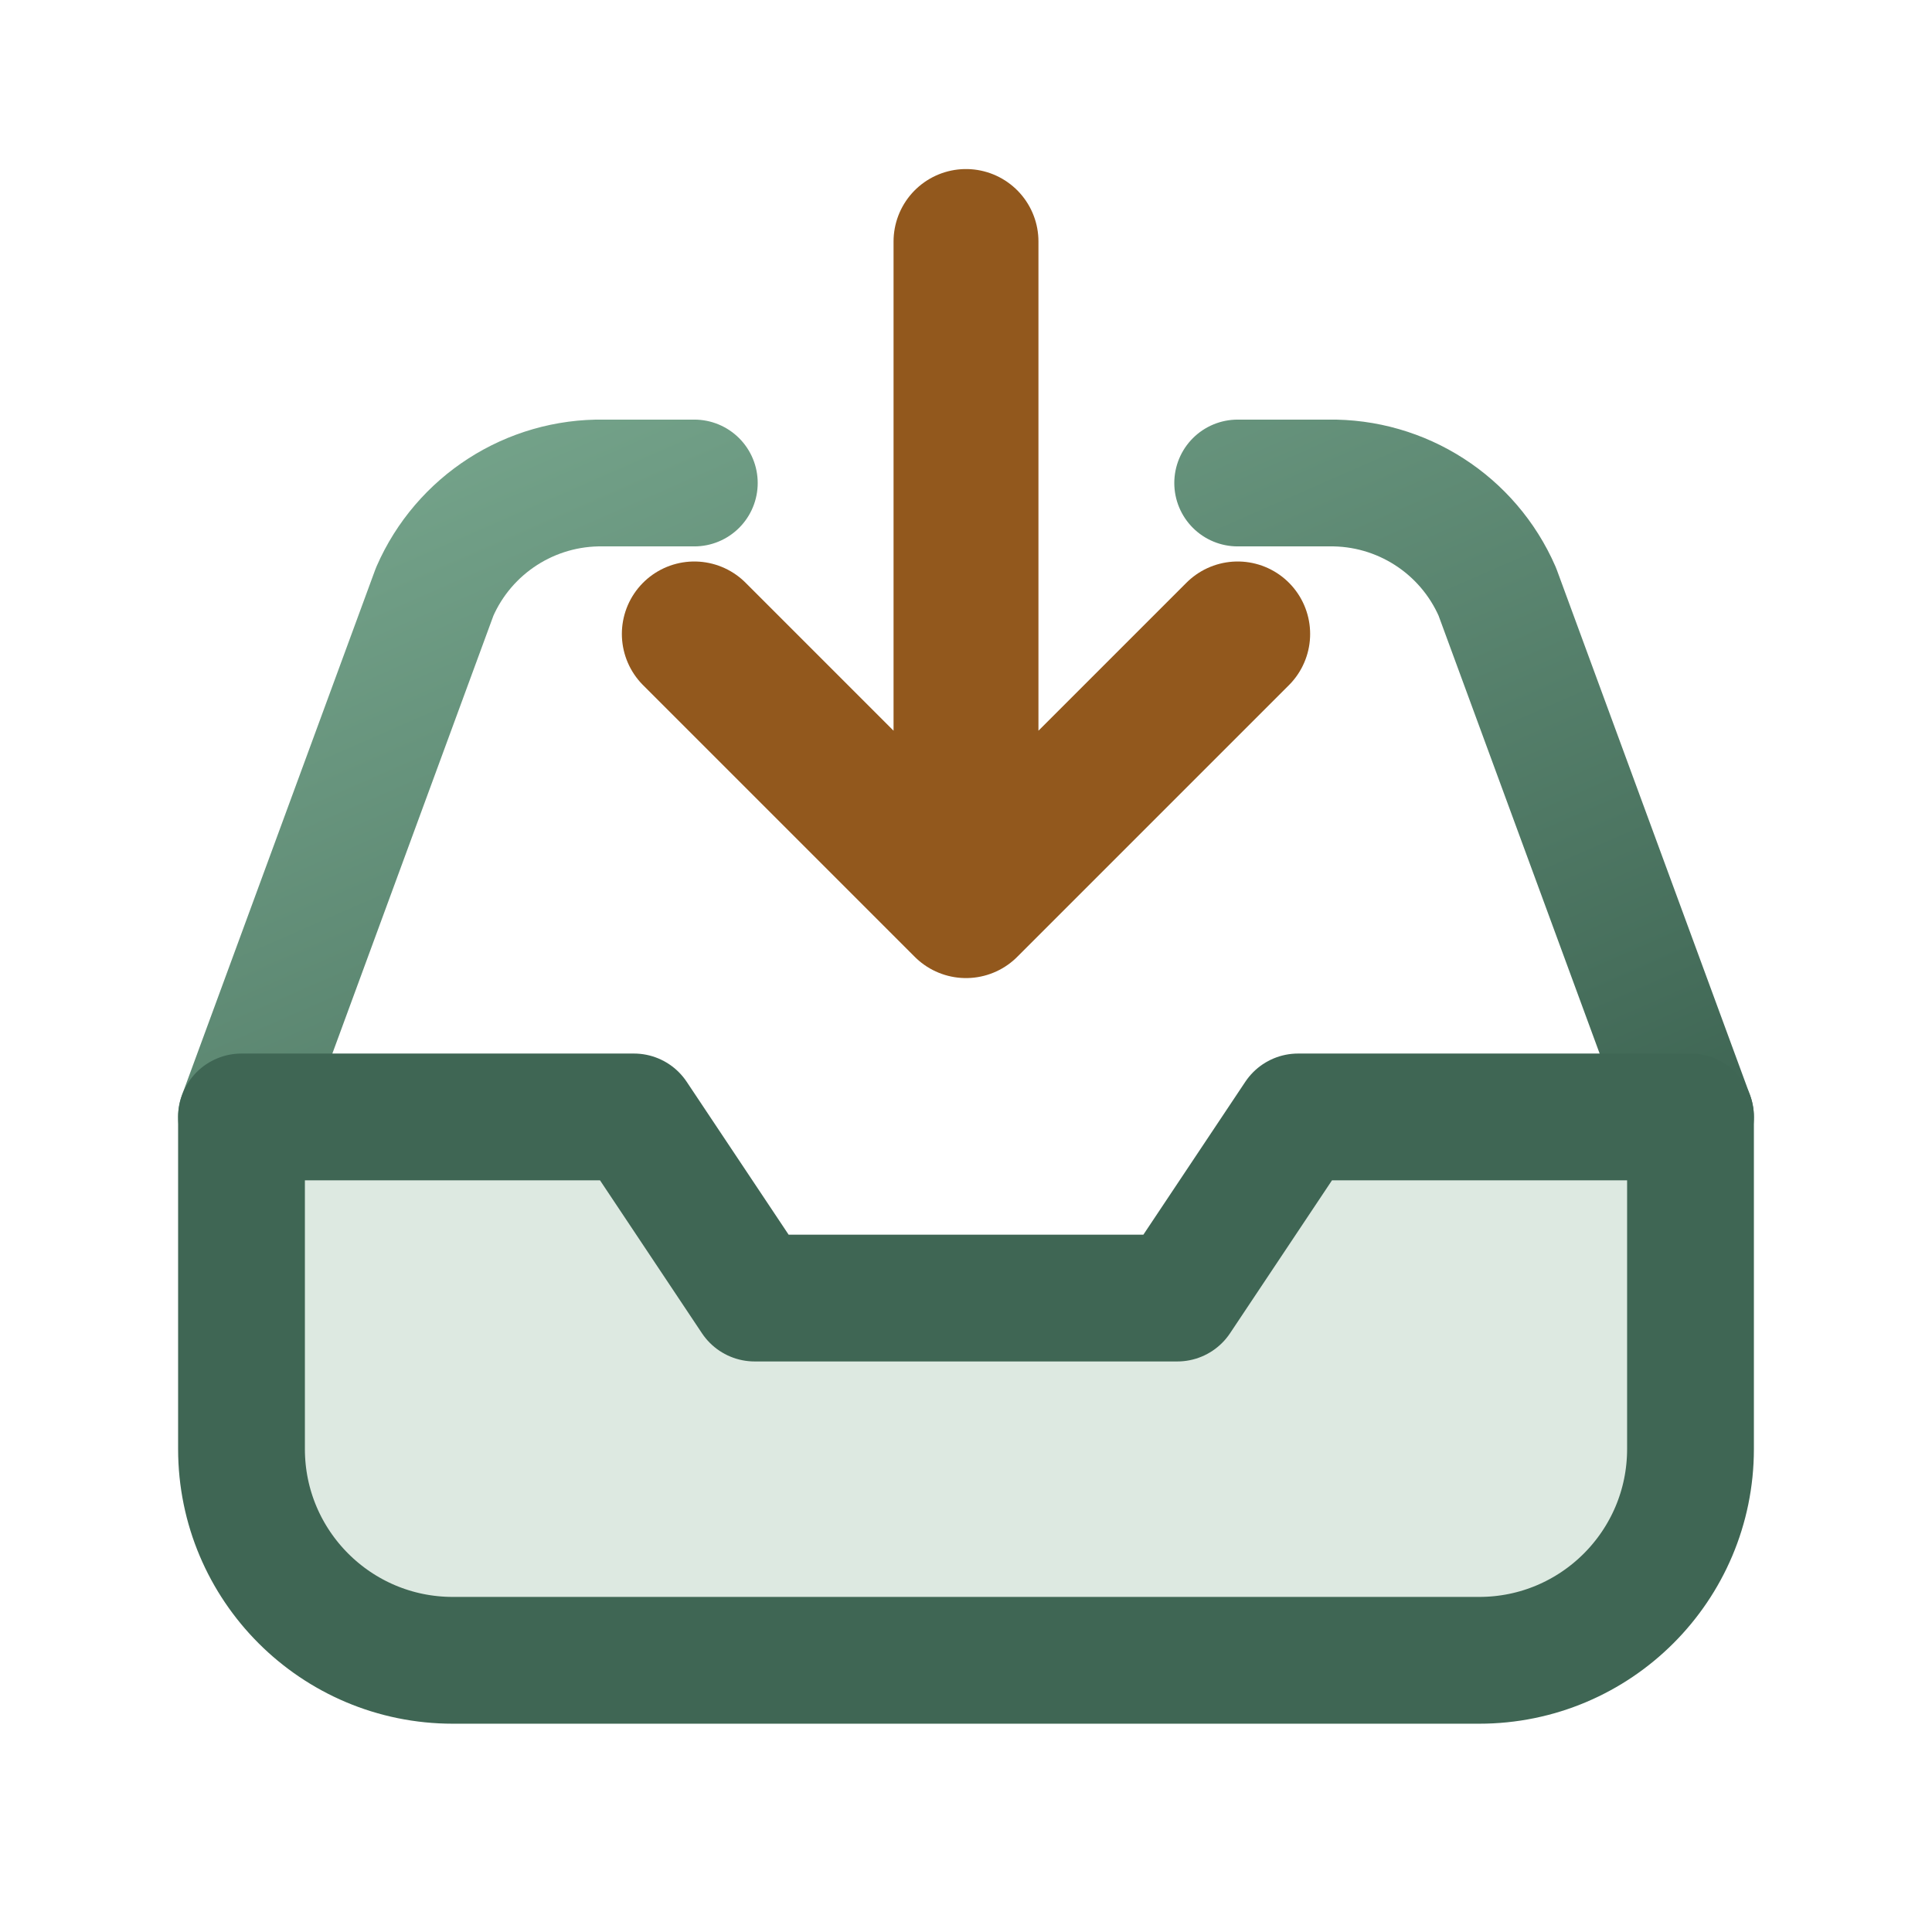
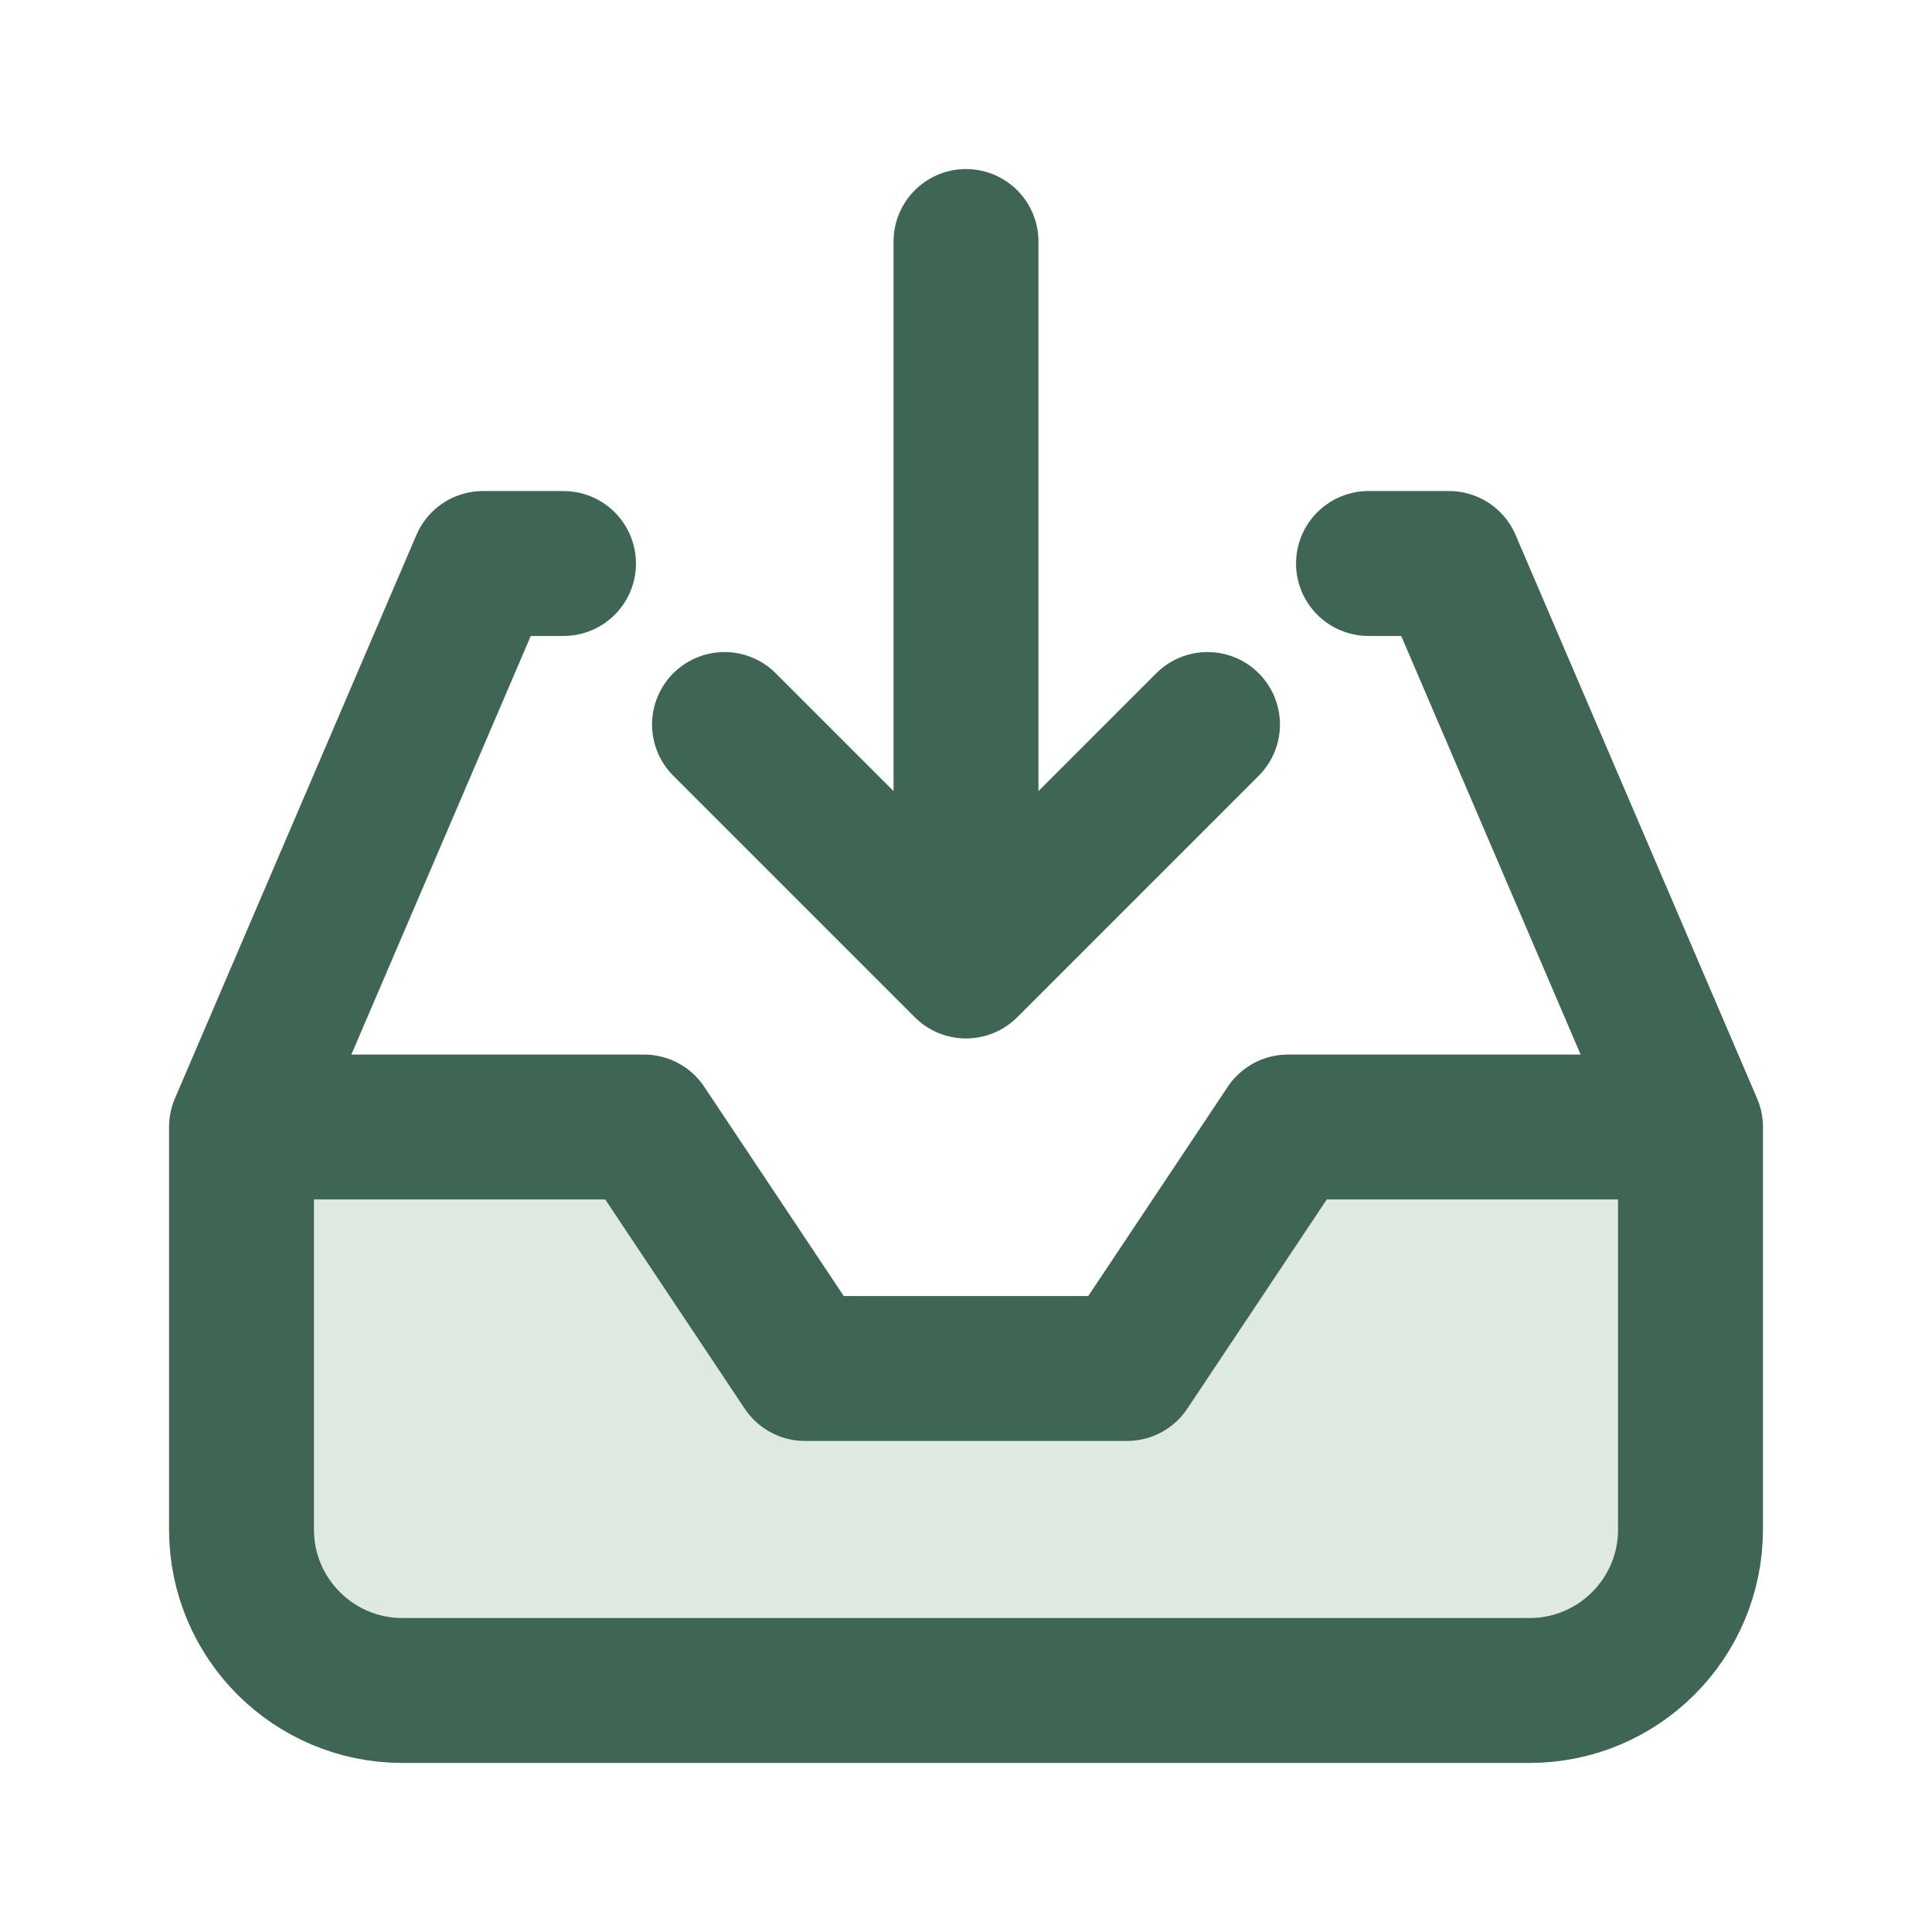
- <svg xmlns="http://www.w3.org/2000/svg" width="128" height="128" viewBox="0 0 32 32">
-   <defs>
-     <linearGradient id="tone" x1="0" y1="0" x2="1" y2="1">
-       <stop stop-color="#76A58C" />
-       <stop offset="1" stop-color="#3F6654" />
-     </linearGradient>
-   </defs>
-   <g fill="none" stroke="#3F6654" stroke-width="2.1" stroke-linecap="round" stroke-linejoin="round">
-     <path d="M4 18.5 7.2 9.8A3 3 0 0 1 10 8h1.5M28 18.5l-3.2-8.7A3 3 0 0 0 22 8h-1.5" stroke="url(#tone)" />
-     <path d="M4 18.5h6.5l2 3h7l2-3H28v5.5a3.5 3.5 0 0 1-3.5 3.5h-17A3.5 3.5 0 0 1 4 24z" fill="#DDE9E1" />
-     <path d="M16 4v11M11.5 10.5 16 15l4.5-4.5" stroke="#92581D" stroke-width="2.4" />
+ <svg xmlns="http://www.w3.org/2000/svg" width="24" height="24" viewBox="0 0 24 24">
+   <g id="fill" fill="#DDE9E1">
+     <path d="M3 14h5l2 3h4l2-3h5v5a2 2 0 0 1-2 2H5a2 2 0 0 1-2-2Z" />
+   </g>
+   <g id="stroke" fill="none" stroke="#3F6654" stroke-width="1.8" stroke-linecap="round" stroke-linejoin="round">
+     <path d="M7 7H6l-3 7v5a2 2 0 0 0 2 2h14a2 2 0 0 0 2-2v-5l-3-7h-1M3 14h5l2 3h4l2-3h5M12 3v9m-3-3 3 3 3-3" />
  </g>
</svg>
